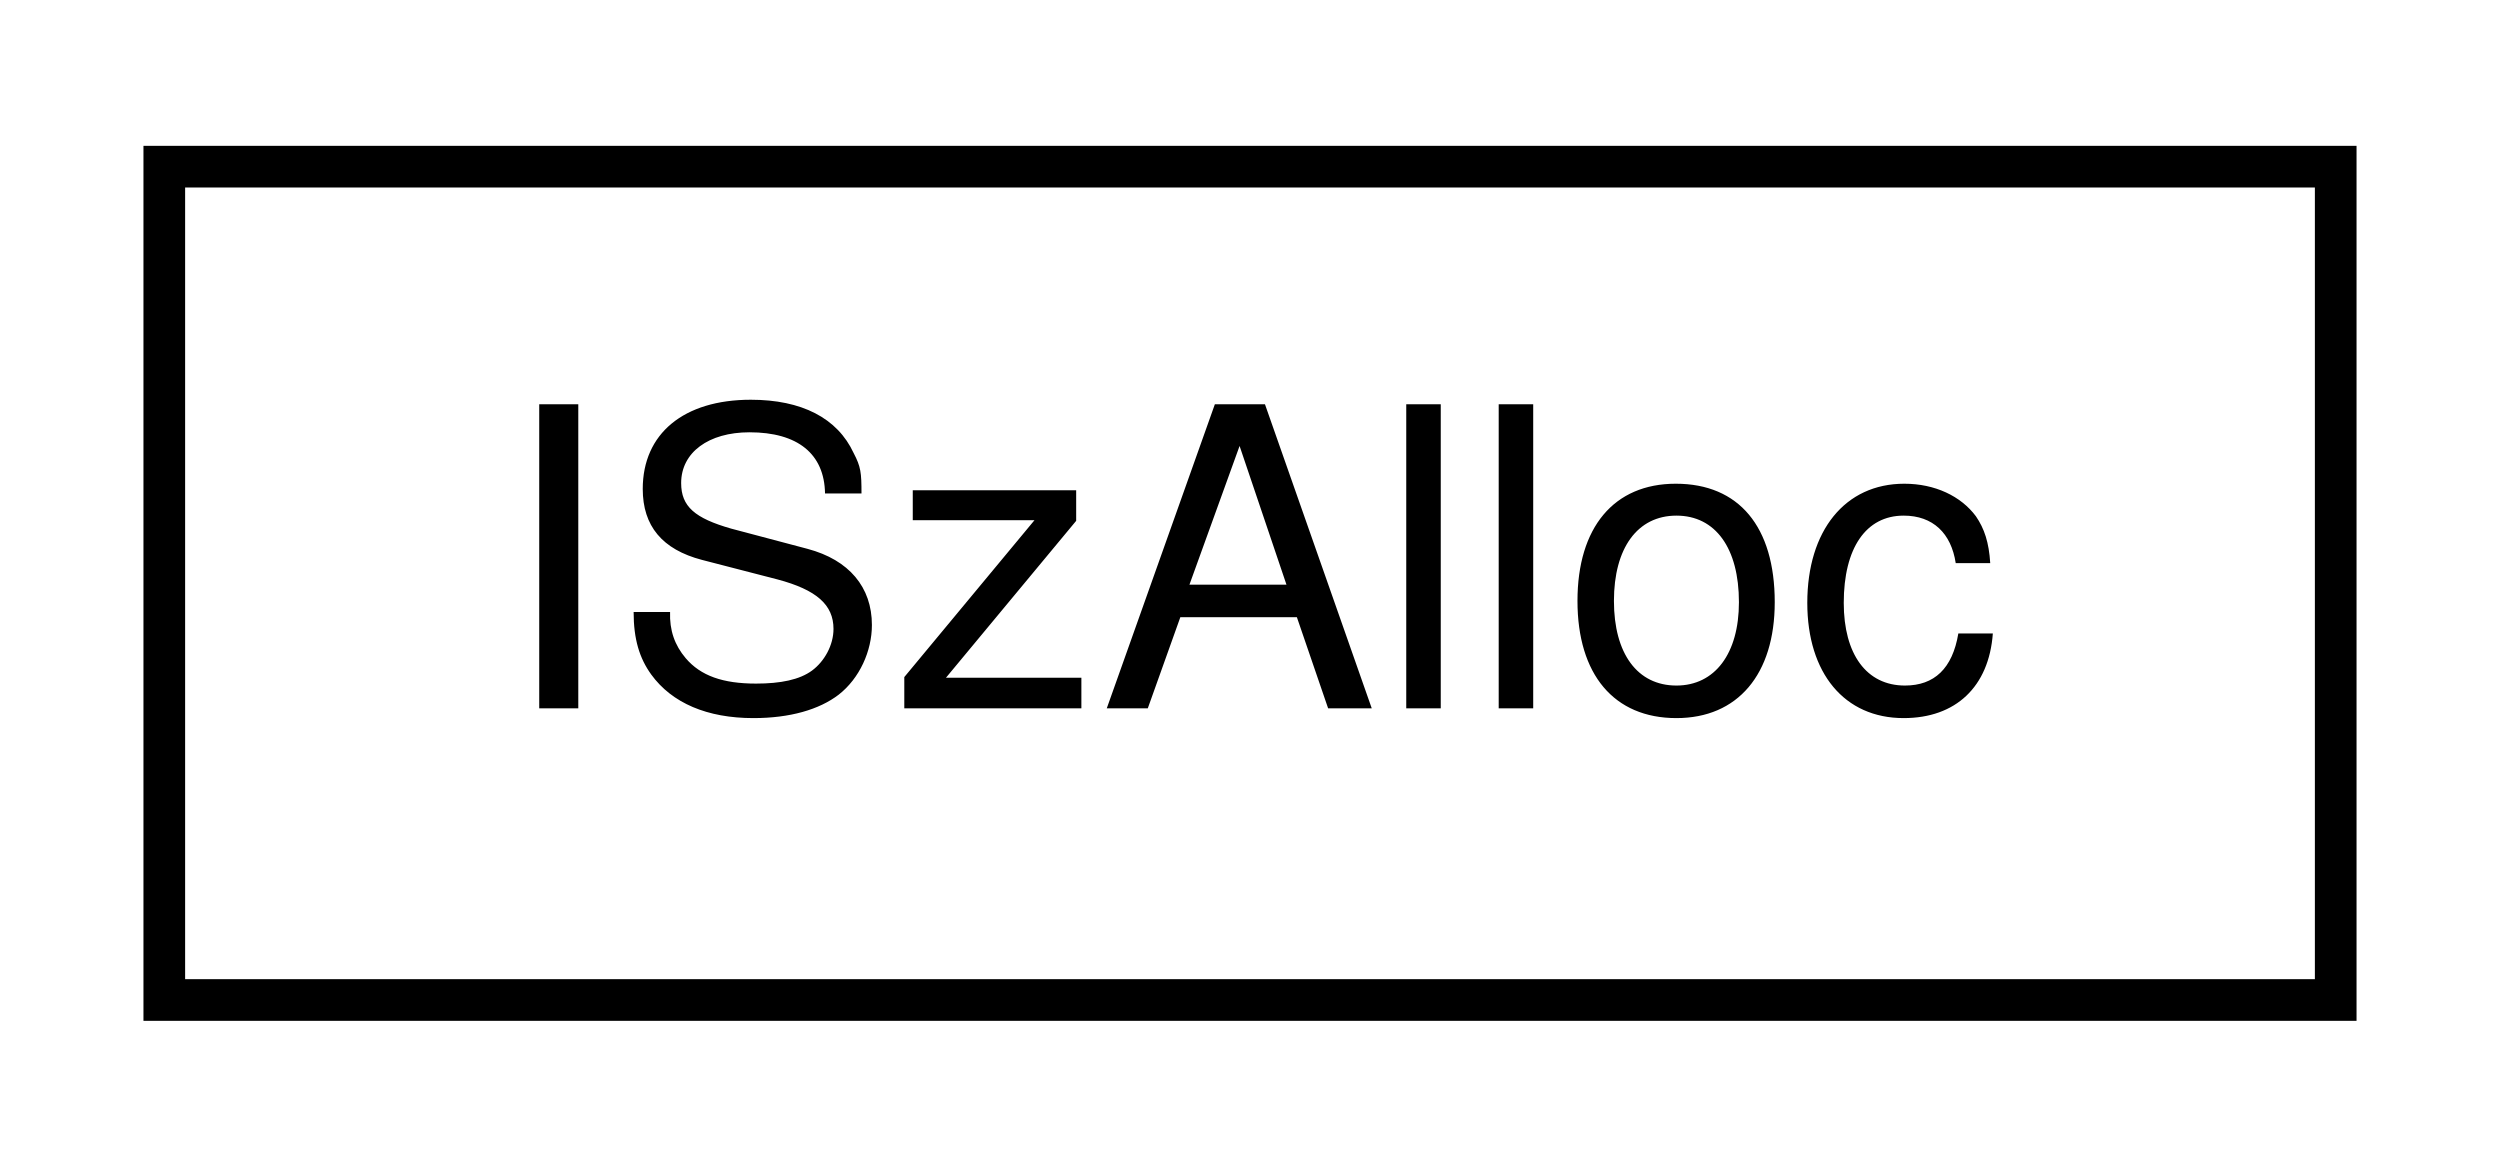
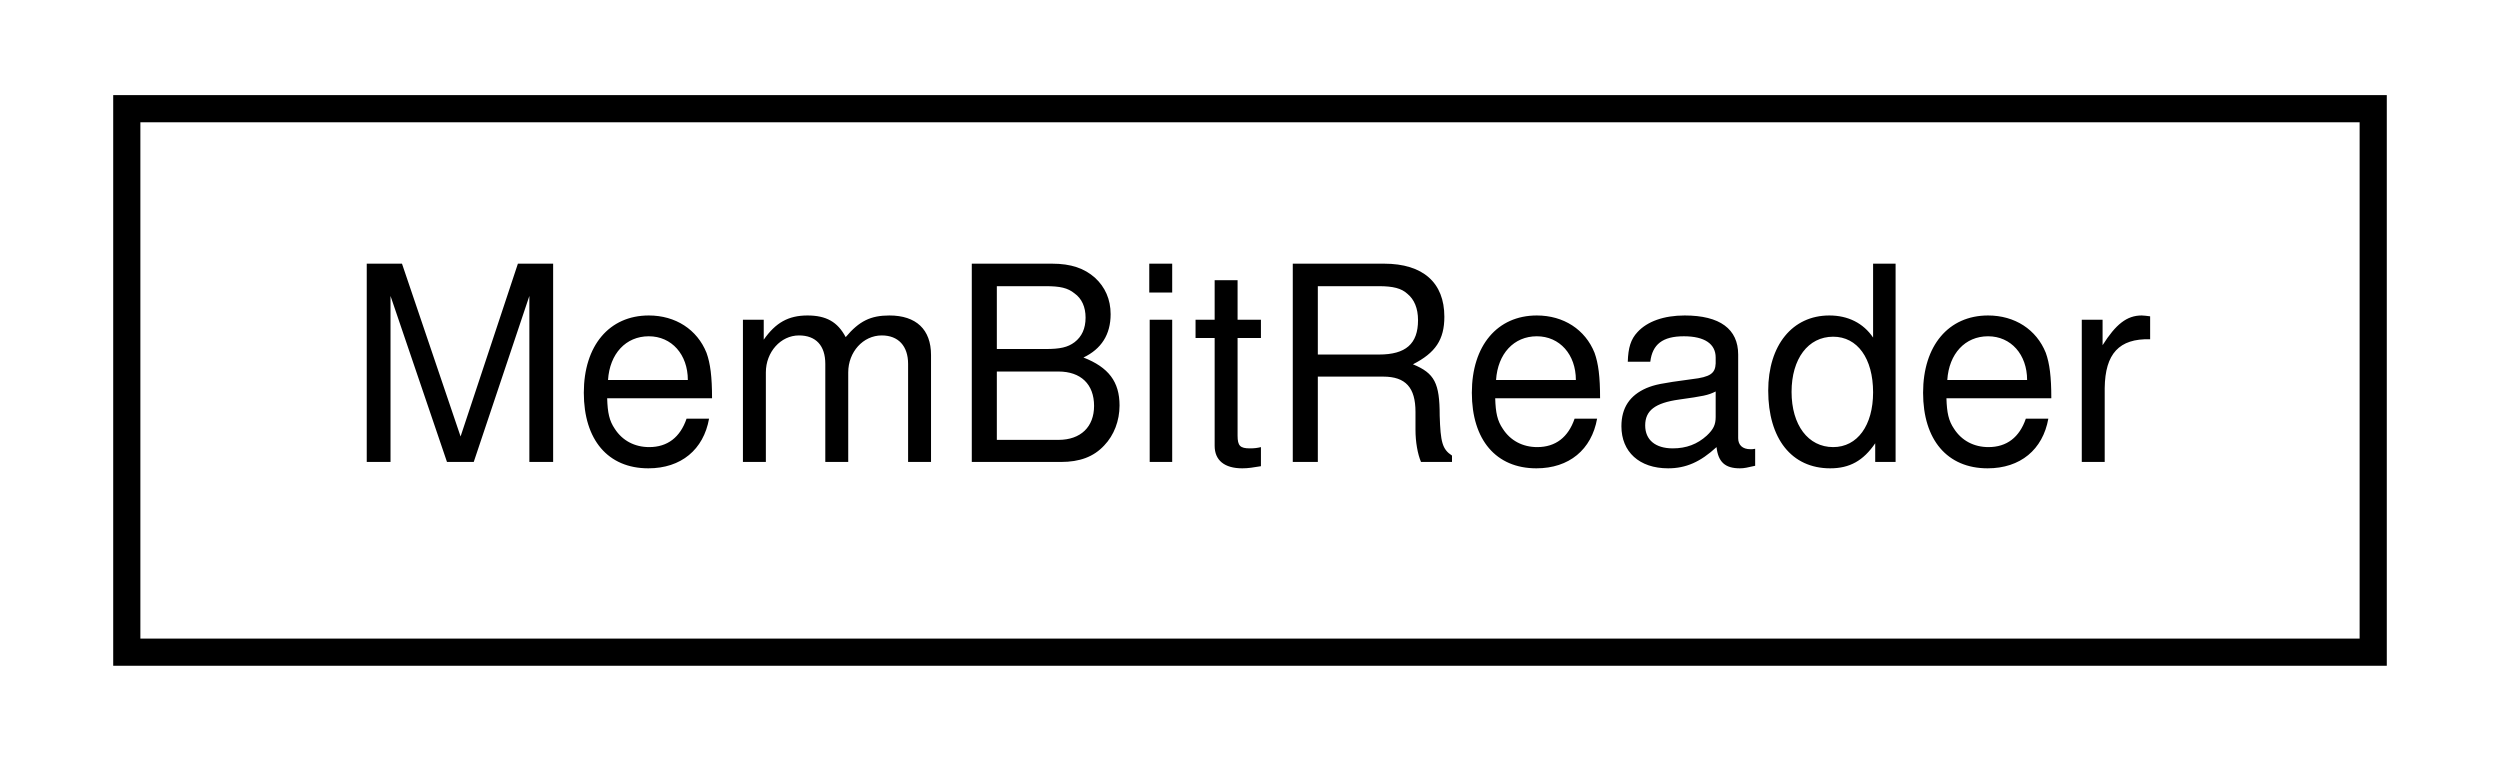
- <svg xmlns="http://www.w3.org/2000/svg" xmlns:xlink="http://www.w3.org/1999/xlink" width="60pt" height="28pt" viewBox="0.00 0.00 60.00 28.00">
+ <svg xmlns="http://www.w3.org/2000/svg" xmlns:xlink="http://www.w3.org/1999/xlink" width="92pt" height="28pt" viewBox="0.00 0.00 92.00 28.00">
  <g id="graph0" class="graph" transform="scale(1 1) rotate(0) translate(4 24)">
-     <polygon fill="white" stroke="white" points="-4,5 -4,-24 57,-24 57,5 -4,5" />
+     <polygon fill="white" stroke="white" points="-4,5 -4,-24 89,-24 89,5 -4,5" />
    <g id="node1" class="node">
      <g id="a_node1">
-         <a xlink:href="structISzAlloc.html" target="_top" xlink:title="ISzAlloc">
-           <polygon fill="white" stroke="black" points="-0.057,-0 -0.057,-20 52.057,-20 52.057,-0 -0.057,-0" />
-           <text text-anchor="middle" x="26" y="-7" font-family="Helvetica,sans-Serif" font-size="10.00">ISzAlloc</text>
+         <a xlink:href="structMemBitReader.html" target="_top" xlink:title="MemBitReader">
+           <polygon fill="white" stroke="black" points="0.666,-0 0.666,-20 83.334,-20 83.334,-0 0.666,-0" />
+           <text text-anchor="middle" x="42" y="-7" font-family="Helvetica,sans-Serif" font-size="10.00">MemBitReader</text>
        </a>
      </g>
    </g>
  </g>
</svg>
